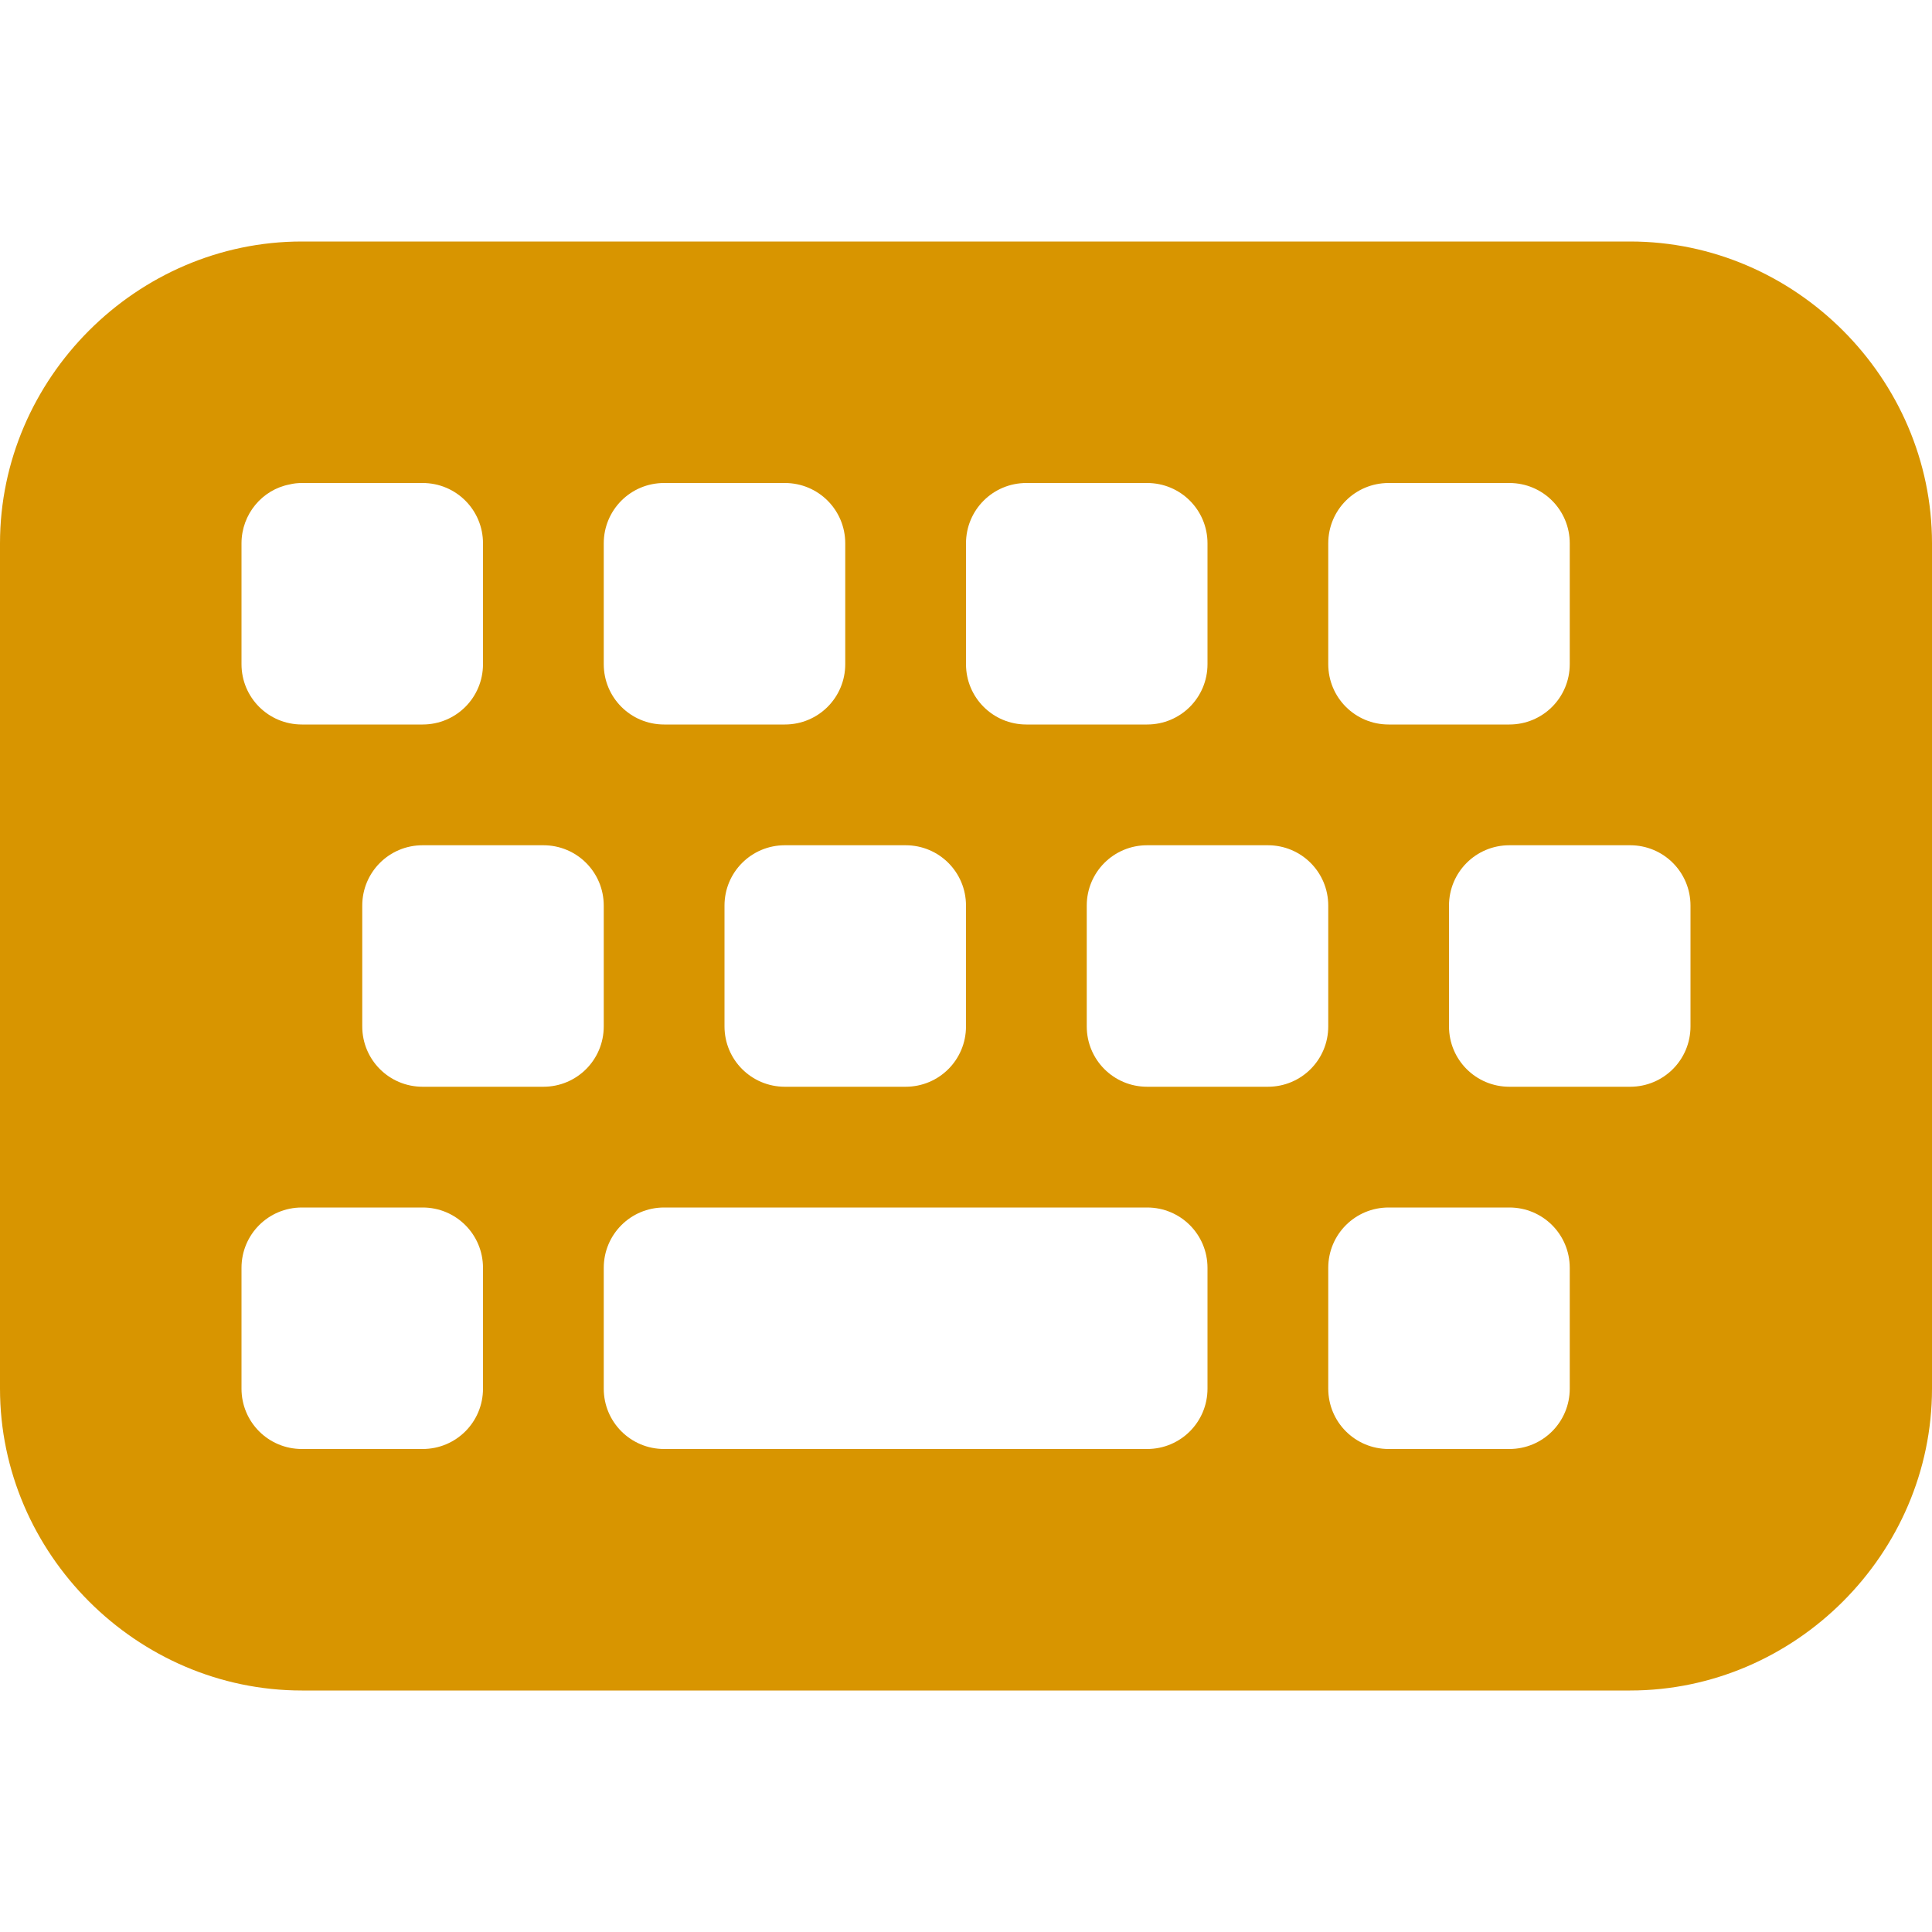
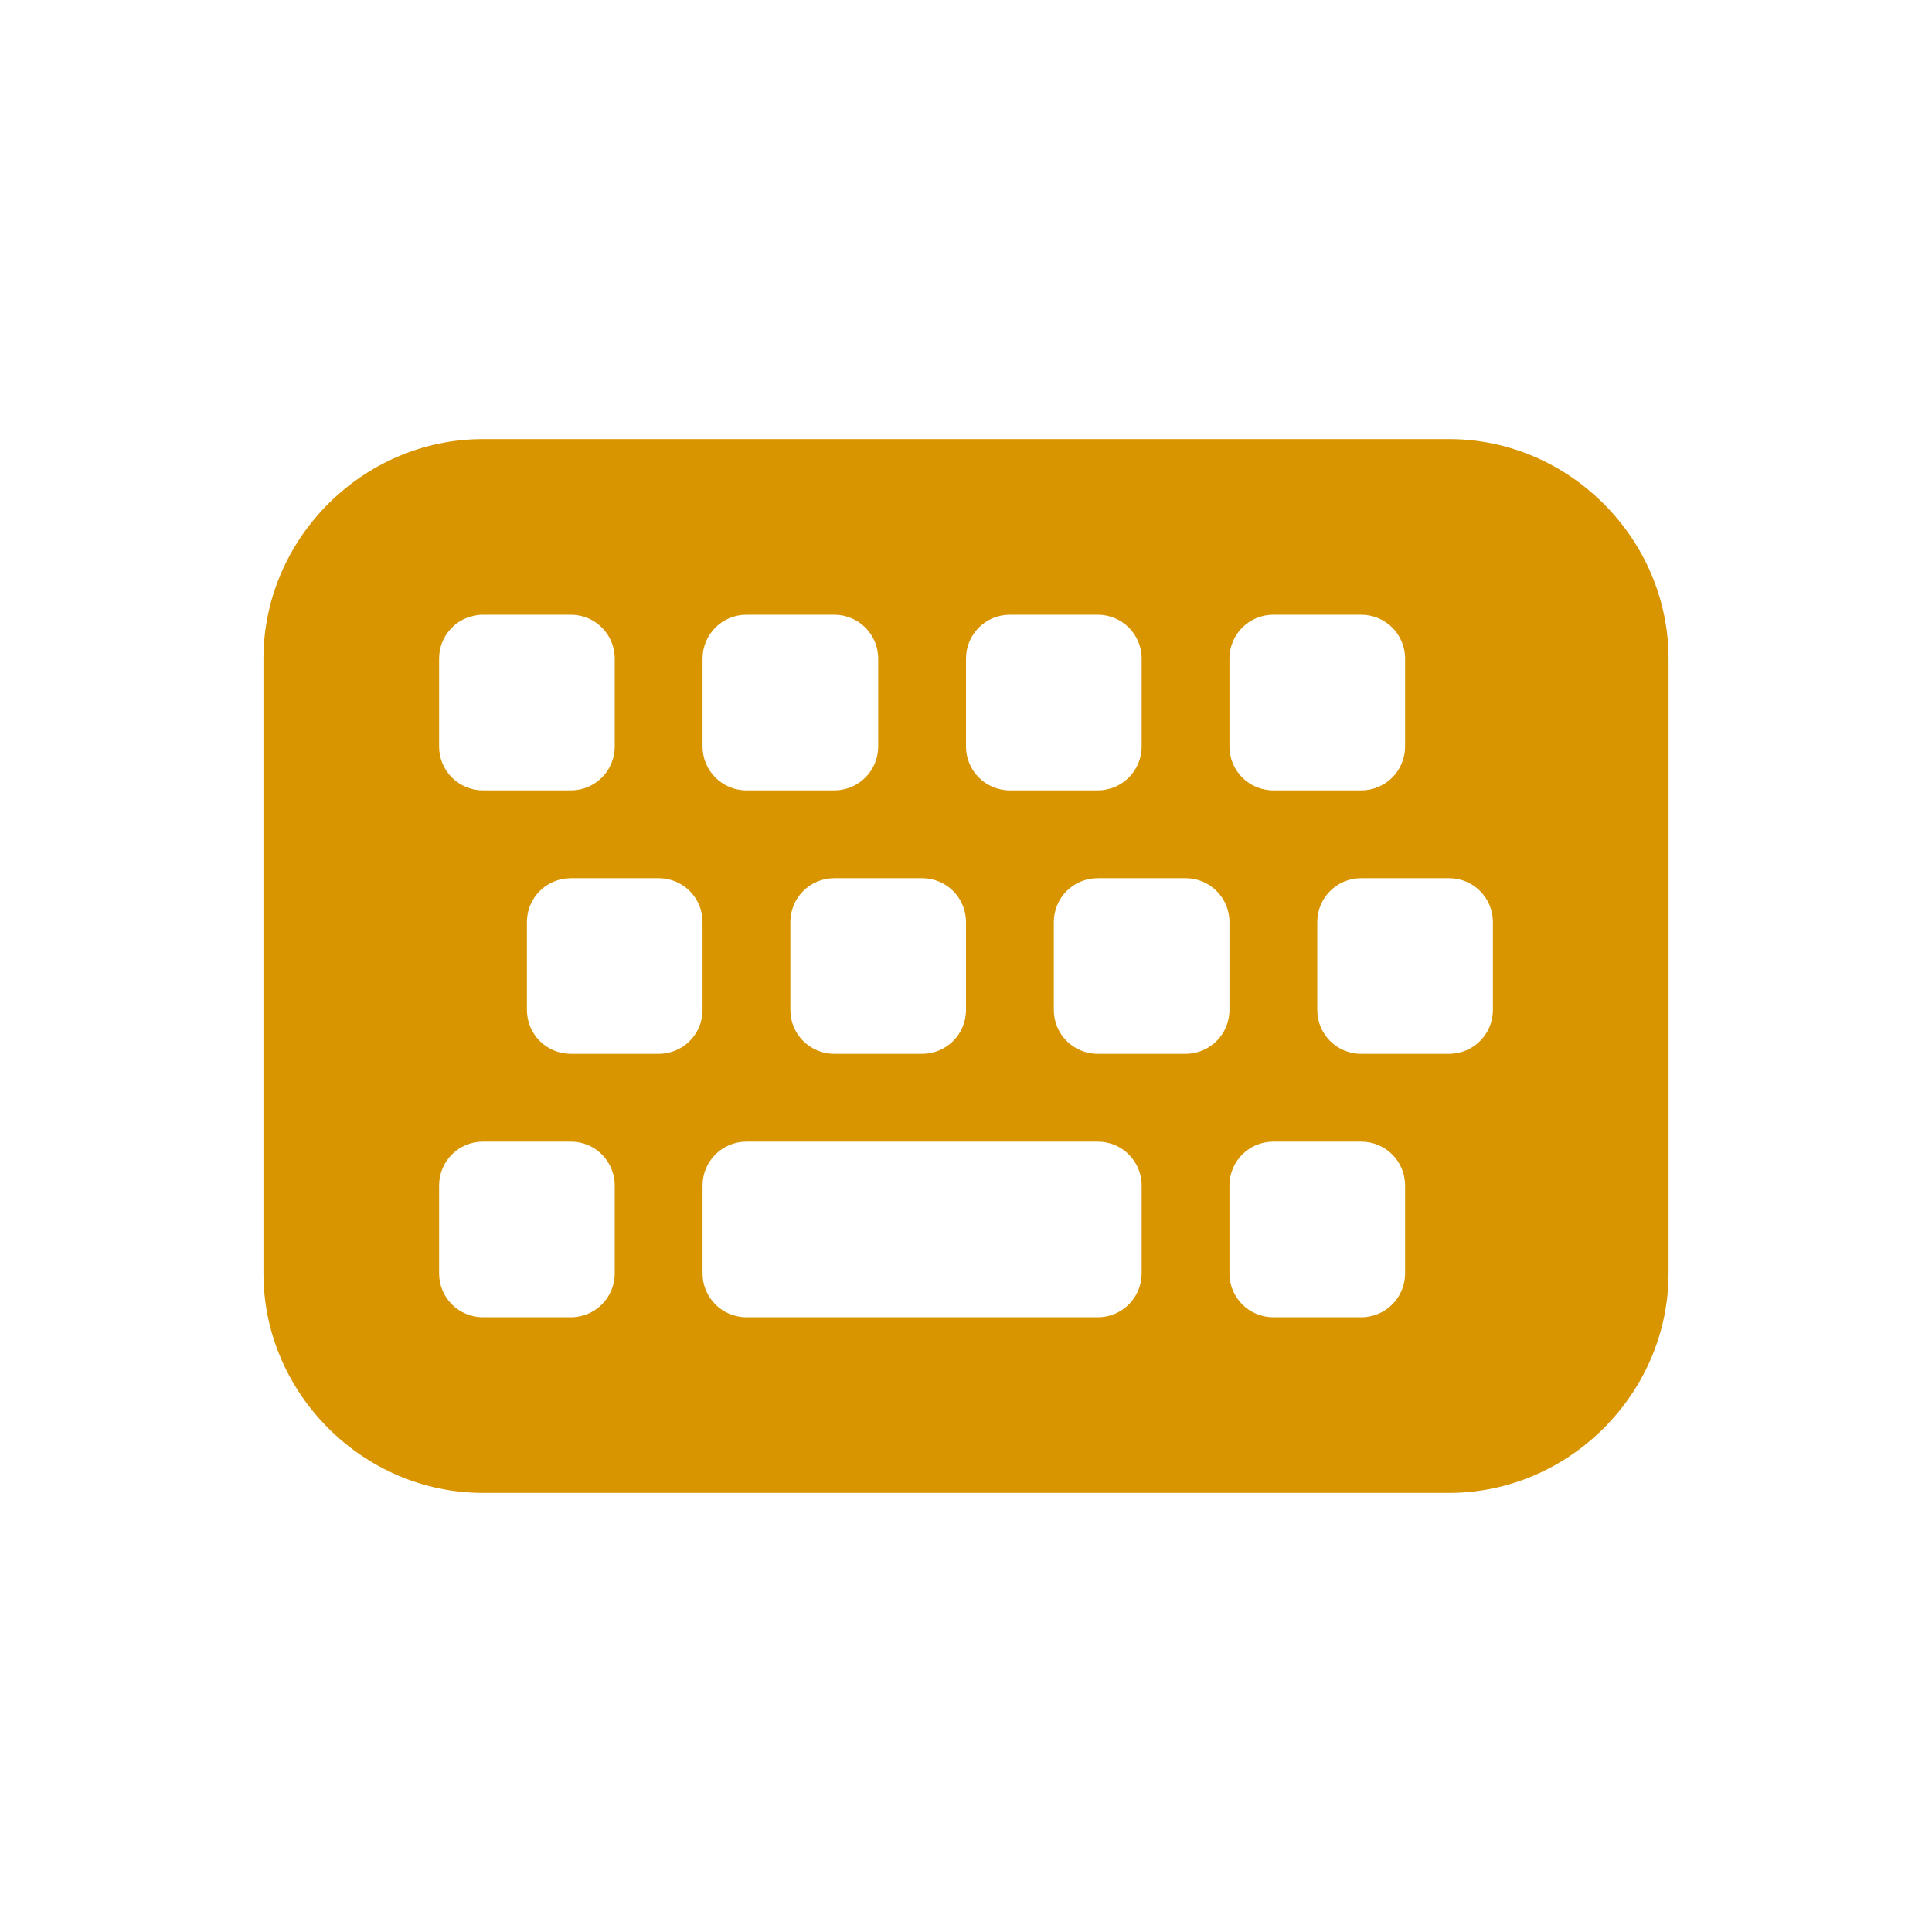
- <svg xmlns="http://www.w3.org/2000/svg" height="16px" viewBox="0 0 16 16" width="16px">
+ <svg xmlns="http://www.w3.org/2000/svg" width="16" height="16" viewBox="-3 -3 22 22" fill="#d89500" data-nxs-margin="3">
  <path d="m 2.5 2 c -1.367 0 -2.5 1.133 -2.5 2.5 v 7 c 0 1.367 1.133 2.5 2.5 2.5 h 11 c 1.367 0 2.5 -1.133 2.5 -2.5 v -7 c 0 -1.367 -1.133 -2.5 -2.5 -2.5 z m 0 2 h 1 c 0.277 0 0.5 0.223 0.5 0.5 v 1 c 0 0.277 -0.223 0.5 -0.5 0.5 h -1 c -0.277 0 -0.5 -0.223 -0.5 -0.5 v -1 c 0 -0.242 0.172 -0.445 0.398 -0.488 c 0.031 -0.008 0.066 -0.012 0.102 -0.012 z m 3 0 h 1 c 0.277 0 0.5 0.223 0.5 0.5 v 1 c 0 0.277 -0.223 0.5 -0.5 0.5 h -1 c -0.277 0 -0.5 -0.223 -0.5 -0.5 v -1 c 0 -0.277 0.223 -0.5 0.5 -0.5 z m 3 0 h 1 c 0.277 0 0.5 0.223 0.5 0.5 v 1 c 0 0.277 -0.223 0.5 -0.5 0.5 h -1 c -0.277 0 -0.5 -0.223 -0.5 -0.5 v -1 c 0 -0.277 0.223 -0.5 0.5 -0.5 z m 3 0 h 1 c 0.277 0 0.5 0.223 0.5 0.5 v 1 c 0 0.277 -0.223 0.5 -0.5 0.5 h -1 c -0.277 0 -0.5 -0.223 -0.5 -0.5 v -1 c 0 -0.277 0.223 -0.5 0.5 -0.5 z m -8 3 h 1 c 0.277 0 0.5 0.223 0.5 0.5 v 1 c 0 0.277 -0.223 0.5 -0.5 0.5 h -1 c -0.277 0 -0.5 -0.223 -0.5 -0.5 v -1 c 0 -0.277 0.223 -0.5 0.5 -0.5 z m 3 0 h 1 c 0.277 0 0.5 0.223 0.5 0.5 v 1 c 0 0.277 -0.223 0.5 -0.5 0.5 h -1 c -0.277 0 -0.5 -0.223 -0.5 -0.5 v -1 c 0 -0.277 0.223 -0.5 0.5 -0.5 z m 3 0 h 1 c 0.277 0 0.5 0.223 0.5 0.5 v 1 c 0 0.277 -0.223 0.5 -0.5 0.5 h -1 c -0.277 0 -0.5 -0.223 -0.5 -0.5 v -1 c 0 -0.277 0.223 -0.5 0.5 -0.5 z m 3 0 h 1 c 0.277 0 0.5 0.223 0.5 0.5 v 1 c 0 0.277 -0.223 0.5 -0.5 0.5 h -1 c -0.277 0 -0.5 -0.223 -0.5 -0.5 v -1 c 0 -0.277 0.223 -0.5 0.5 -0.5 z m -10 3 h 1 c 0.277 0 0.5 0.223 0.5 0.5 v 1 c 0 0.277 -0.223 0.5 -0.5 0.5 h -1 c -0.277 0 -0.5 -0.223 -0.5 -0.5 v -1 c 0 -0.277 0.223 -0.5 0.5 -0.5 z m 3 0 h 4 c 0.277 0 0.5 0.223 0.5 0.5 v 1 c 0 0.277 -0.223 0.5 -0.5 0.5 h -4 c -0.277 0 -0.5 -0.223 -0.5 -0.5 v -1 c 0 -0.277 0.223 -0.5 0.5 -0.5 z m 6 0 h 1 c 0.277 0 0.5 0.223 0.5 0.5 v 1 c 0 0.277 -0.223 0.5 -0.5 0.5 h -1 c -0.277 0 -0.5 -0.223 -0.5 -0.5 v -1 c 0 -0.277 0.223 -0.5 0.5 -0.5 z m 0 0" fill="#d89500" />
</svg>
